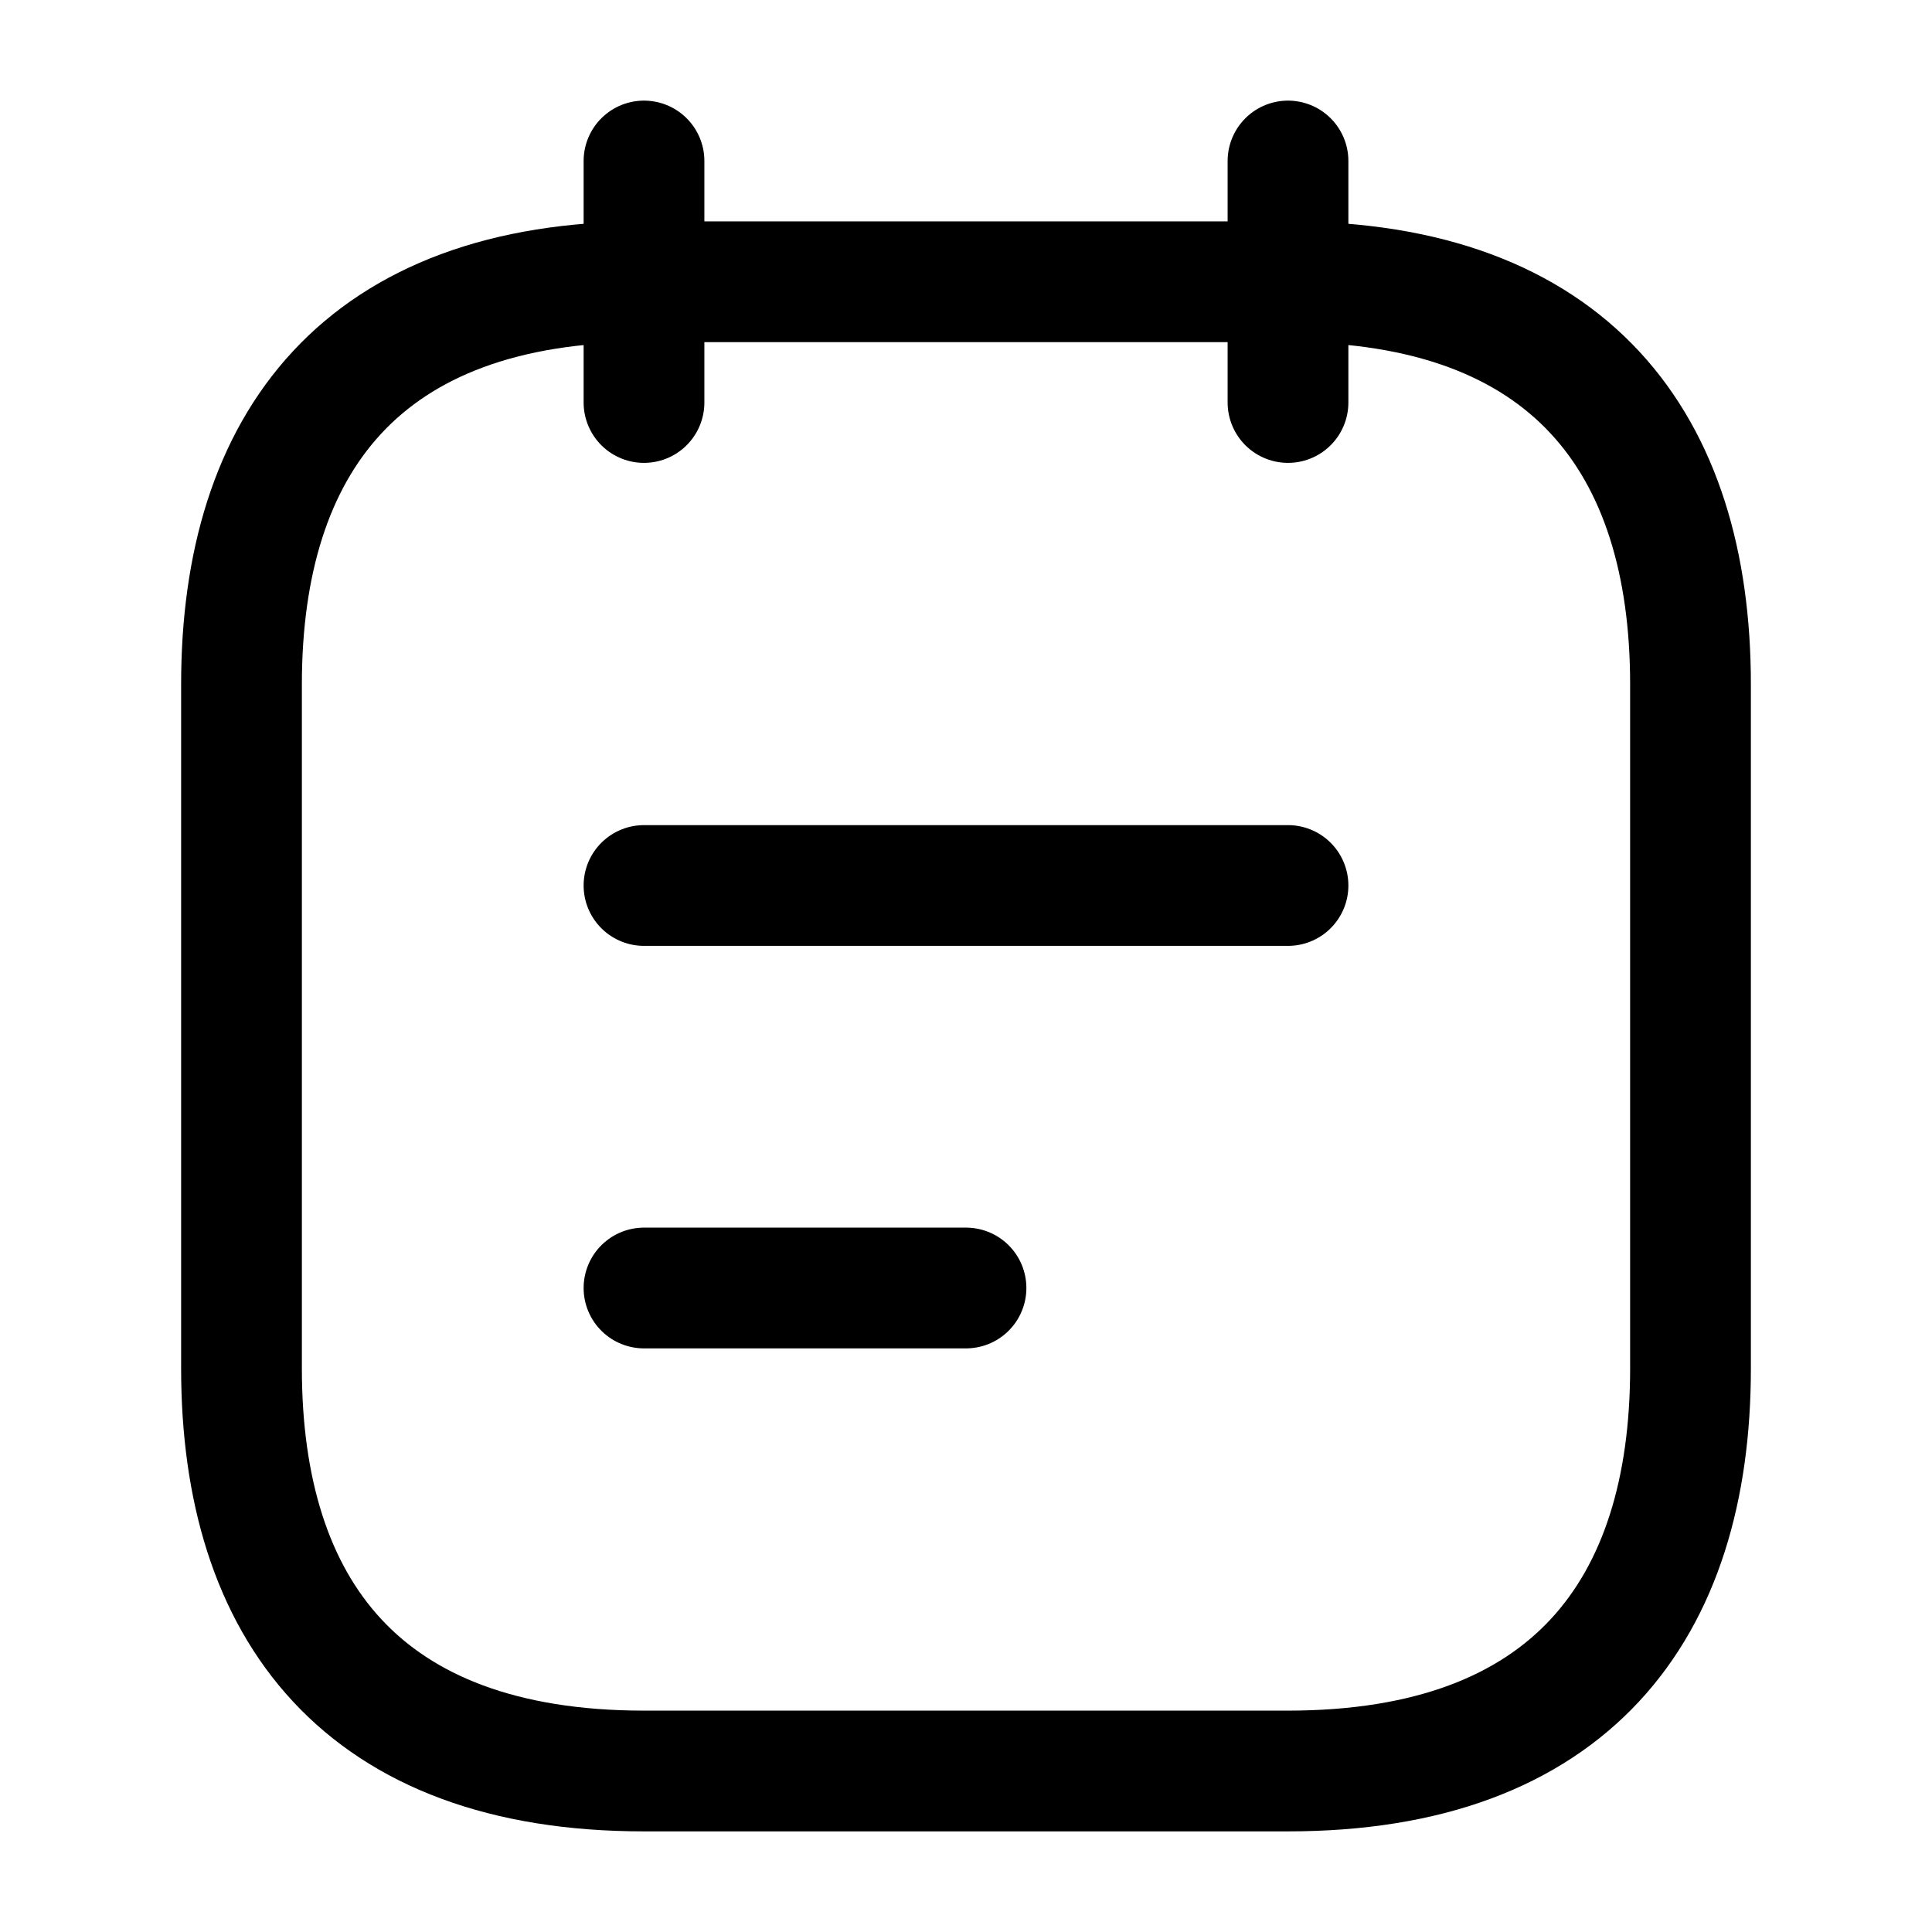
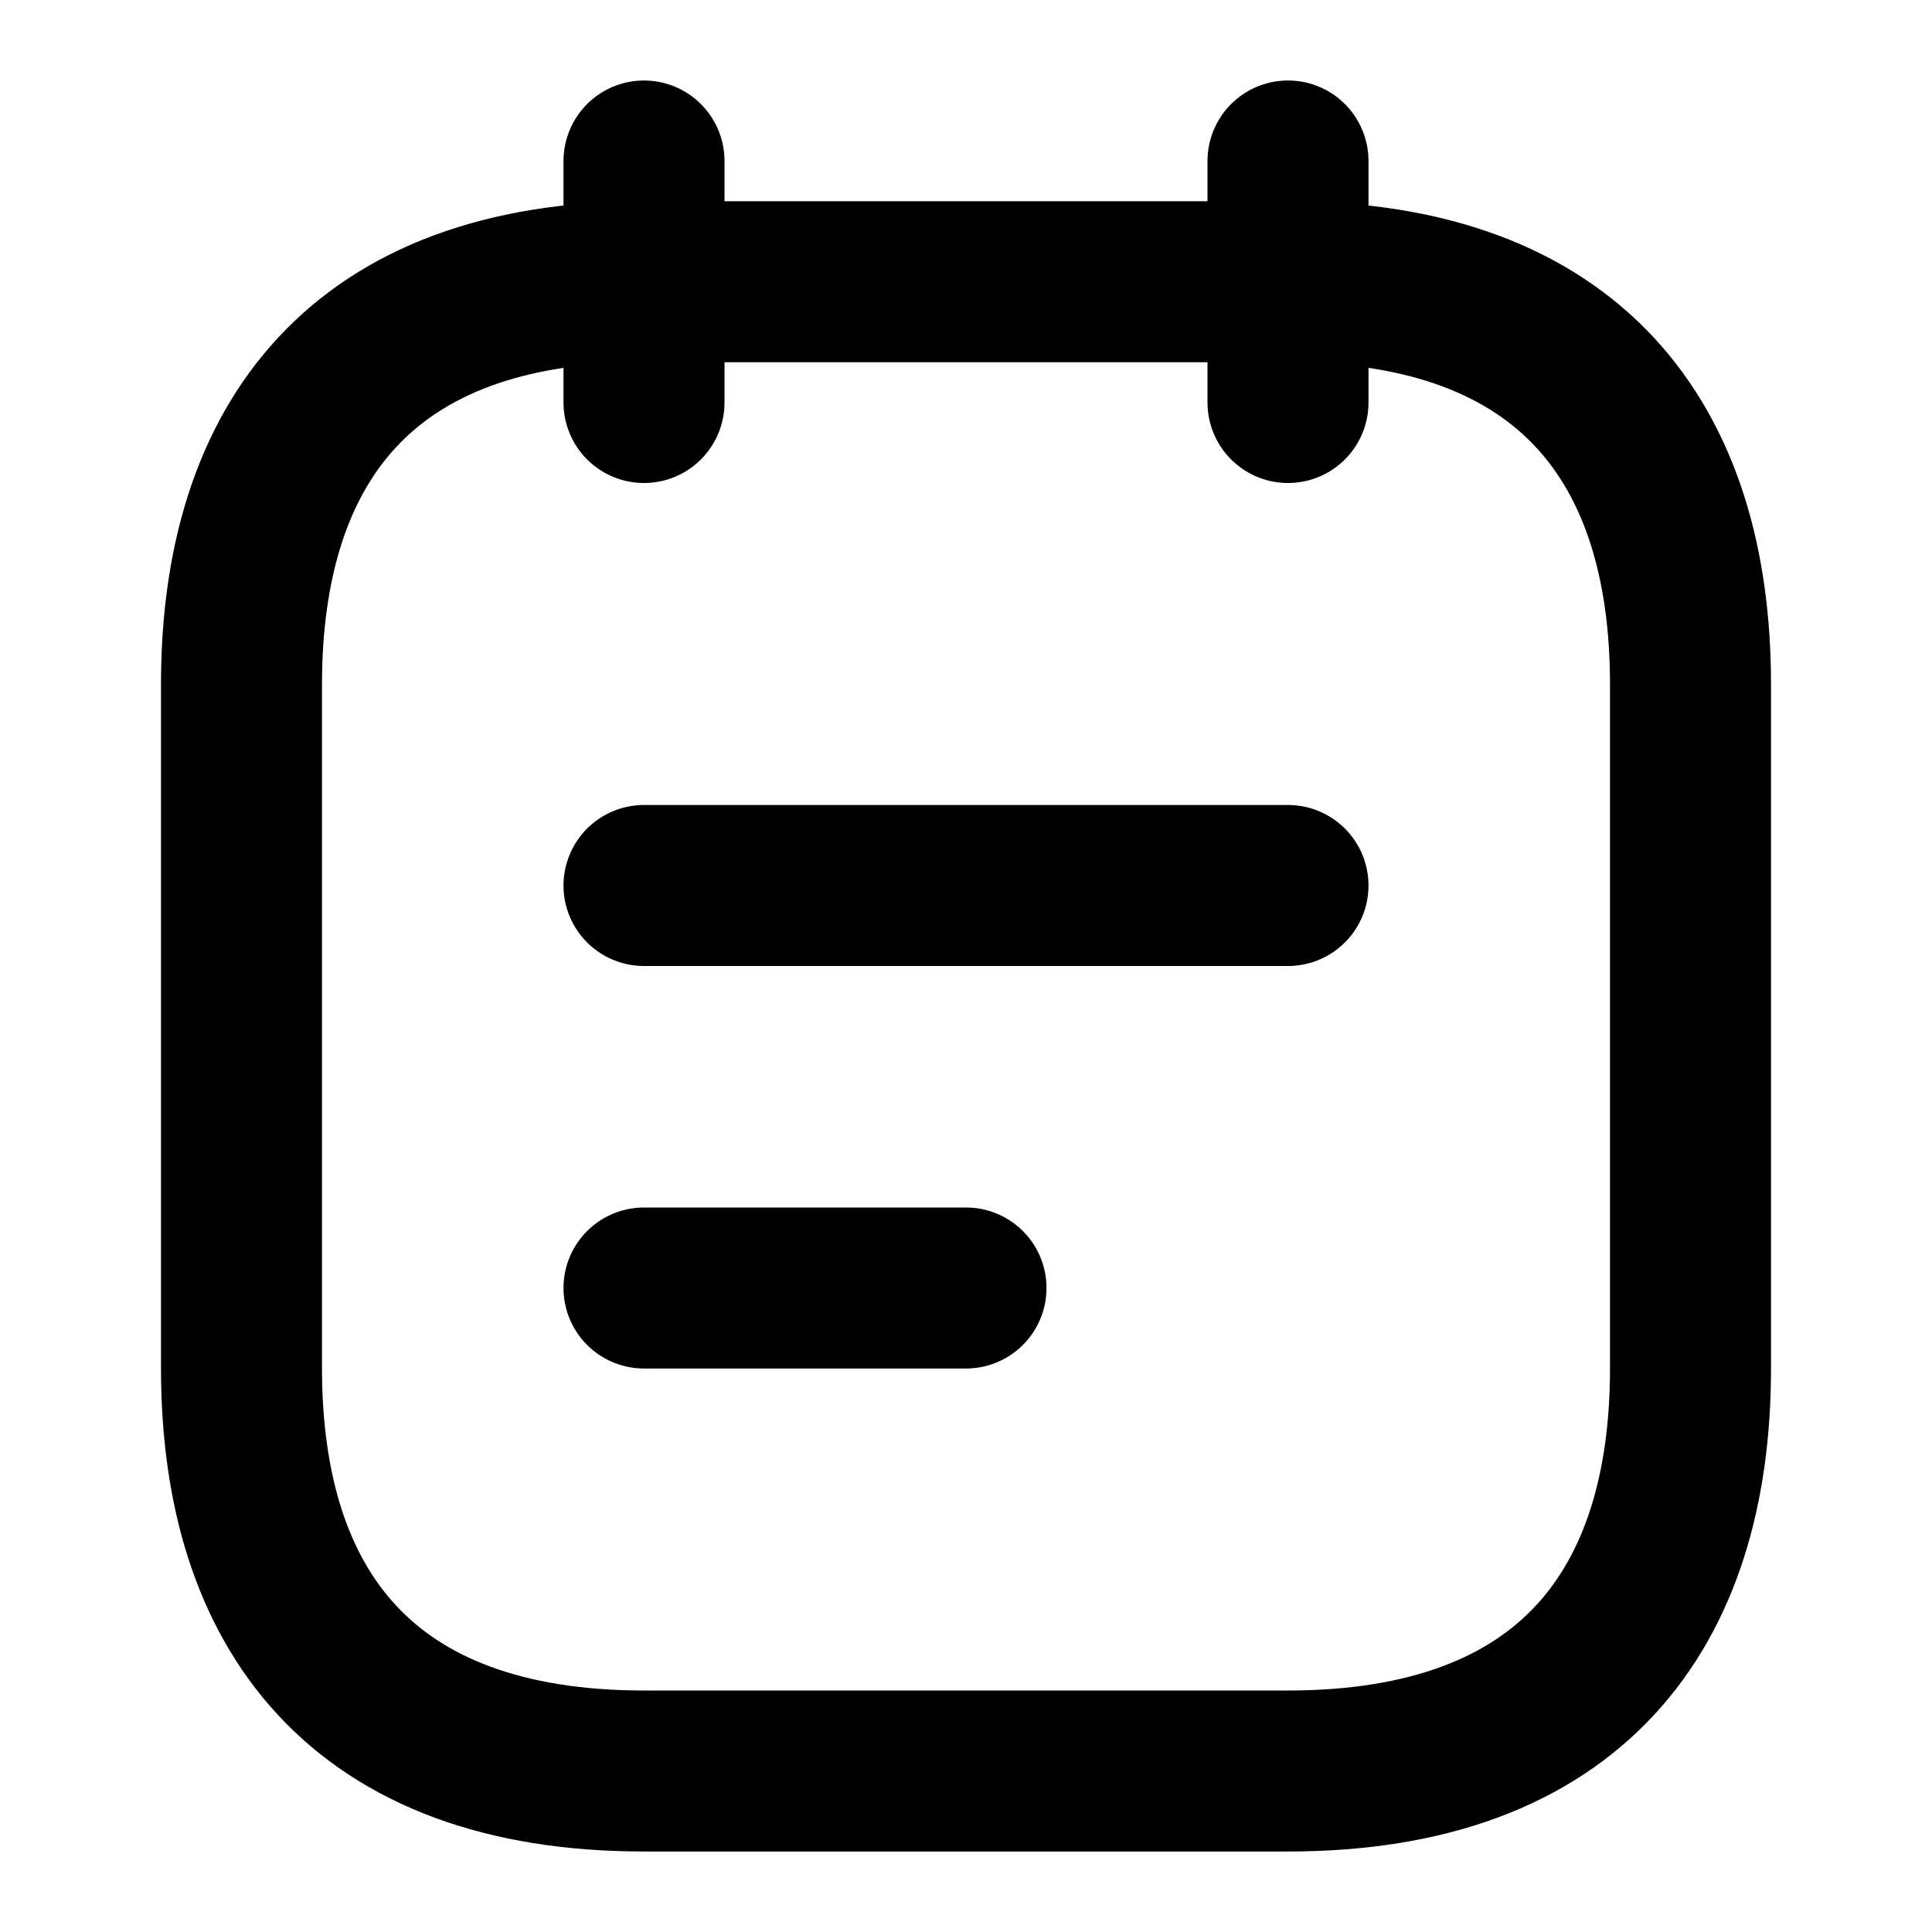
<svg xmlns="http://www.w3.org/2000/svg" width="800px" height="800px" viewBox="0 0 24 24" fill="none">
-   <path d="M8 2V5" stroke="currentColor" stroke-width="1.5" stroke-miterlimit="10" stroke-linecap="round" stroke-linejoin="round" />
-   <path d="M16 2V5" stroke="currentColor" stroke-width="1.5" stroke-miterlimit="10" stroke-linecap="round" stroke-linejoin="round" />
-   <path d="M21 8.5V17C21 20 19.5 22 16 22H8C4.5 22 3 20 3 17V8.5C3 5.5 4.5 3.5 8 3.5H16C19.5 3.5 21 5.5 21 8.5Z" stroke="currentColor" stroke-width="1.5" stroke-miterlimit="10" stroke-linecap="round" stroke-linejoin="round" />
-   <path d="M8 11H16" stroke="currentColor" stroke-width="1.5" stroke-miterlimit="10" stroke-linecap="round" stroke-linejoin="round" />
-   <path d="M8 16H12" stroke="currentColor" stroke-width="1.5" stroke-miterlimit="10" stroke-linecap="round" stroke-linejoin="round" />
+   <path d="M8 2V5" stroke="currentColor" stroke-width="2" stroke-miterlimit="10" stroke-linecap="round" stroke-linejoin="round" />
+   <path d="M16 2V5" stroke="currentColor" stroke-width="2" stroke-miterlimit="10" stroke-linecap="round" stroke-linejoin="round" />
+   <path d="M21 8.5V17C21 20 19.5 22 16 22H8C4.5 22 3 20 3 17V8.5C3 5.5 4.5 3.5 8 3.5H16C19.5 3.5 21 5.5 21 8.5Z" stroke="currentColor" stroke-width="2" stroke-miterlimit="10" stroke-linecap="round" stroke-linejoin="round" />
+   <path d="M8 11H16" stroke="currentColor" stroke-width="2" stroke-miterlimit="10" stroke-linecap="round" stroke-linejoin="round" />
+   <path d="M8 16H12" stroke="currentColor" stroke-width="2" stroke-miterlimit="10" stroke-linecap="round" stroke-linejoin="round" />
</svg>
